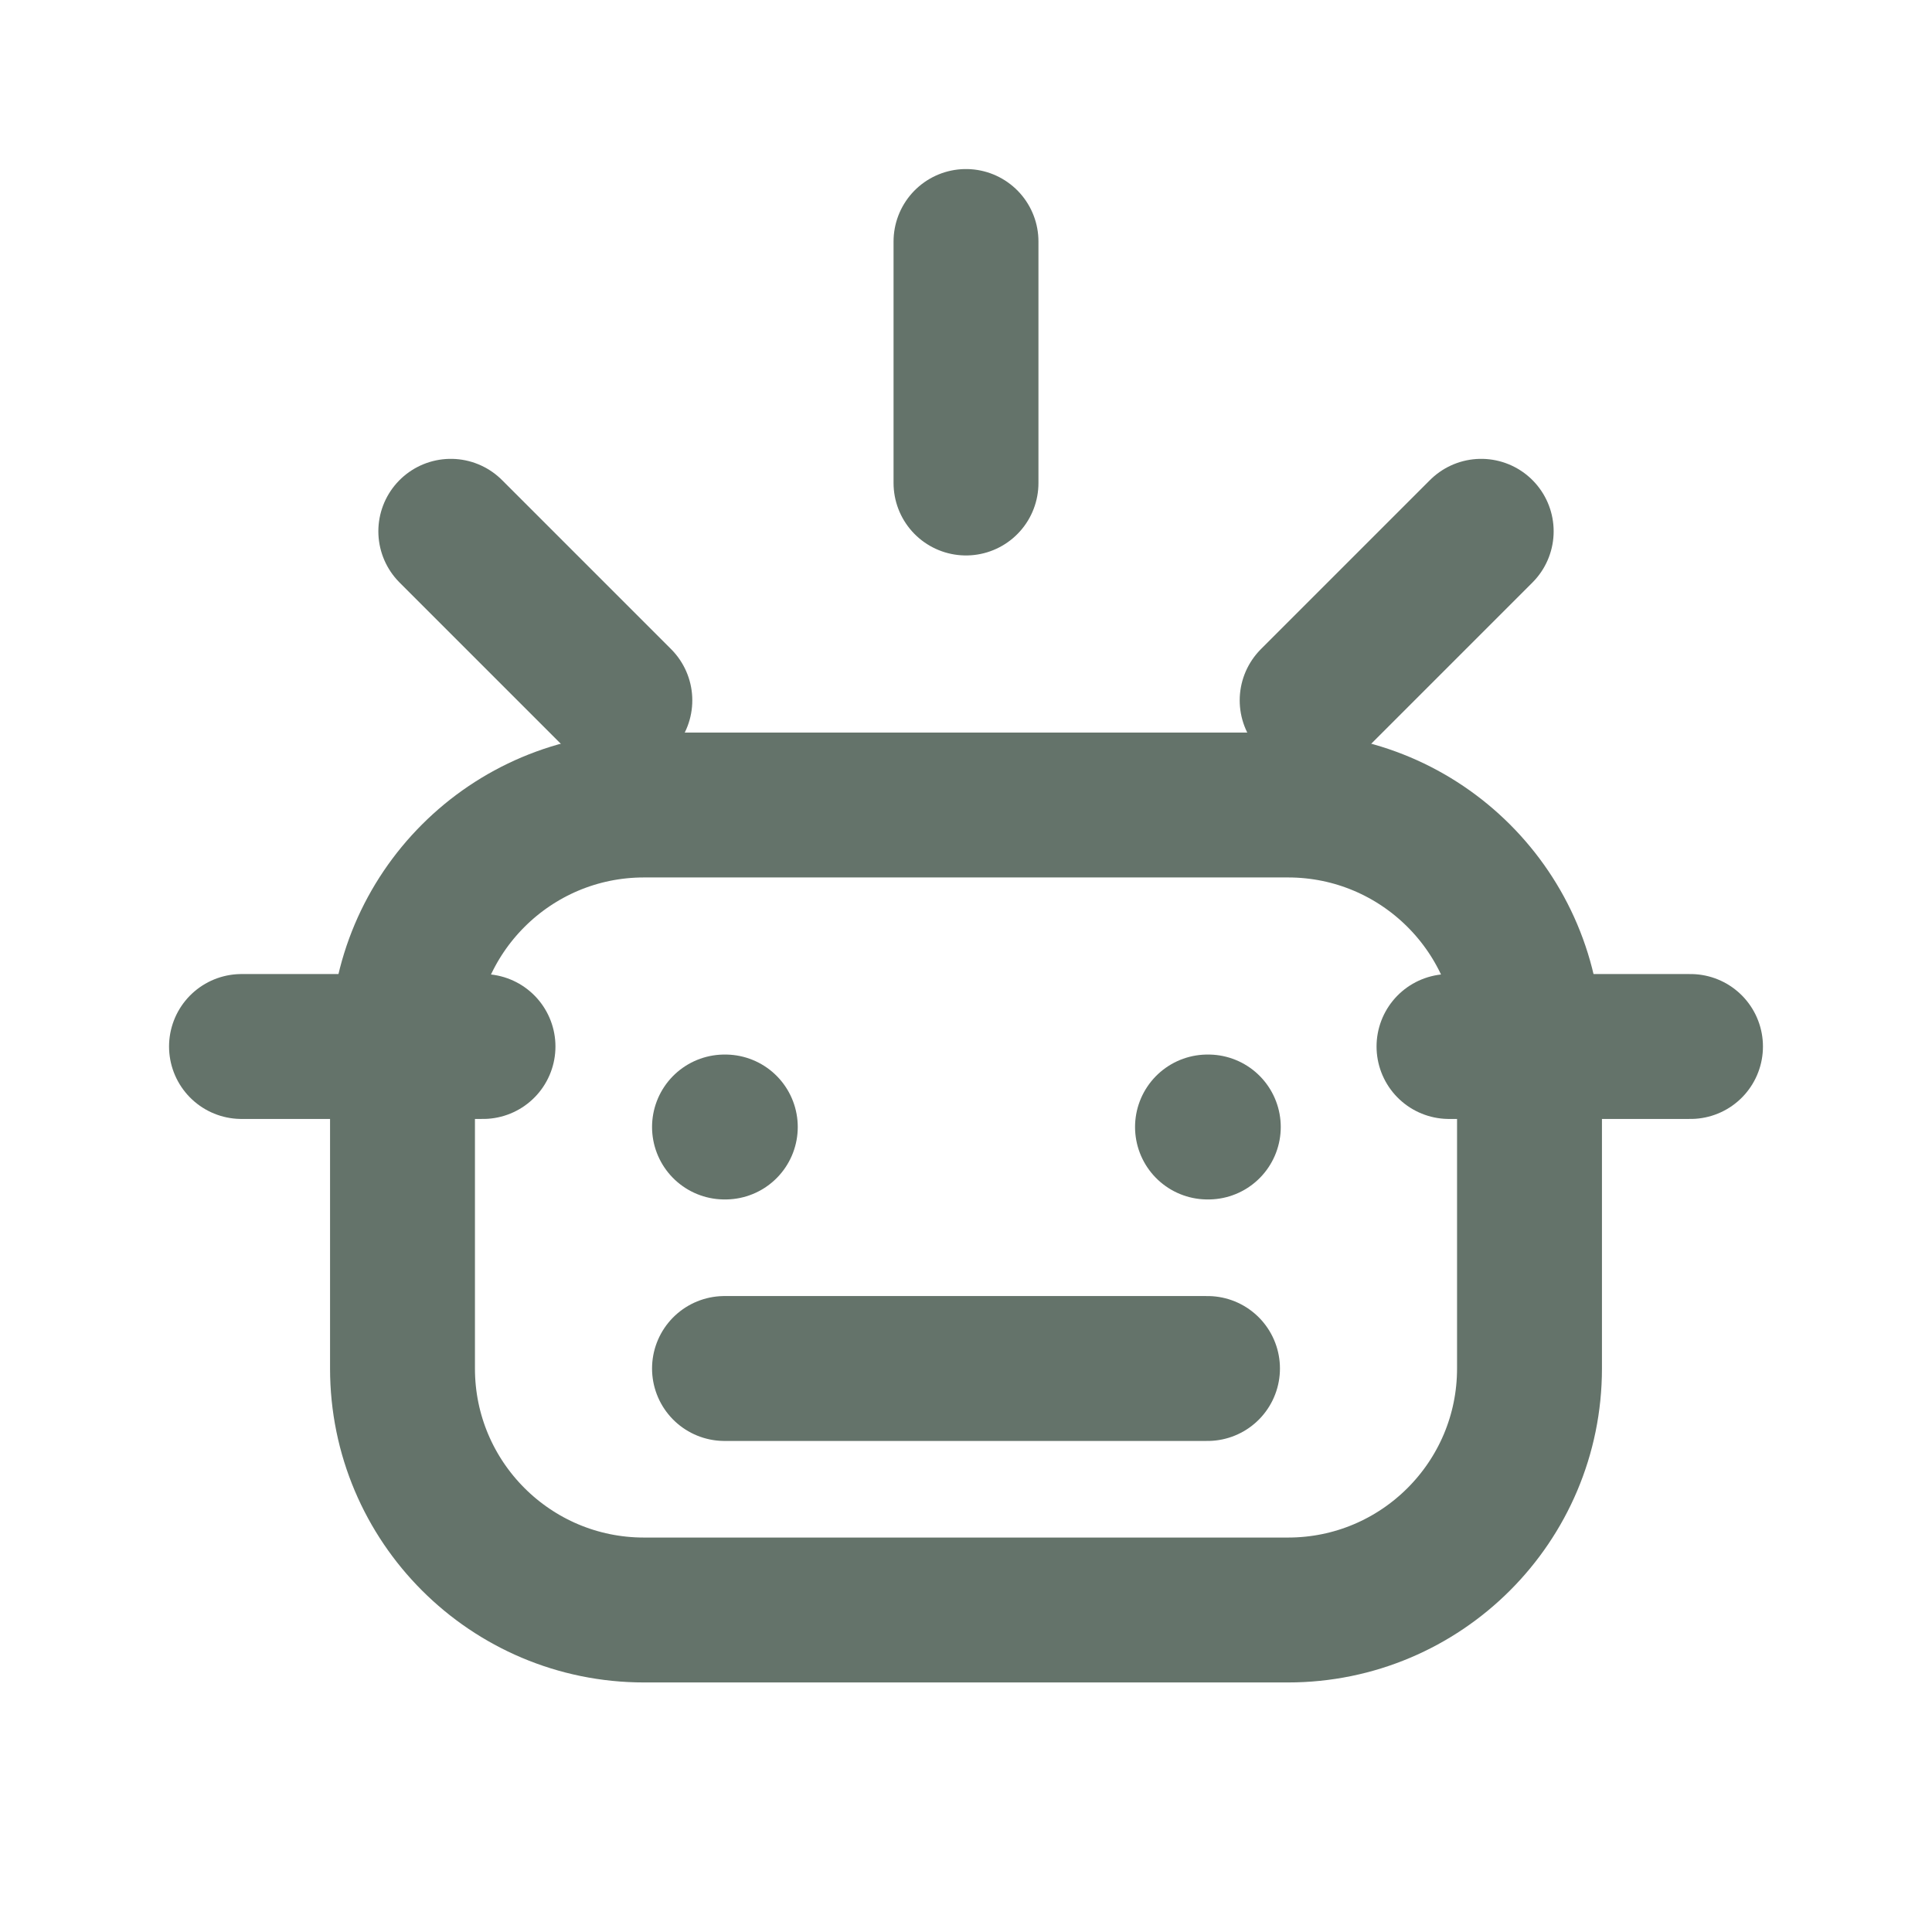
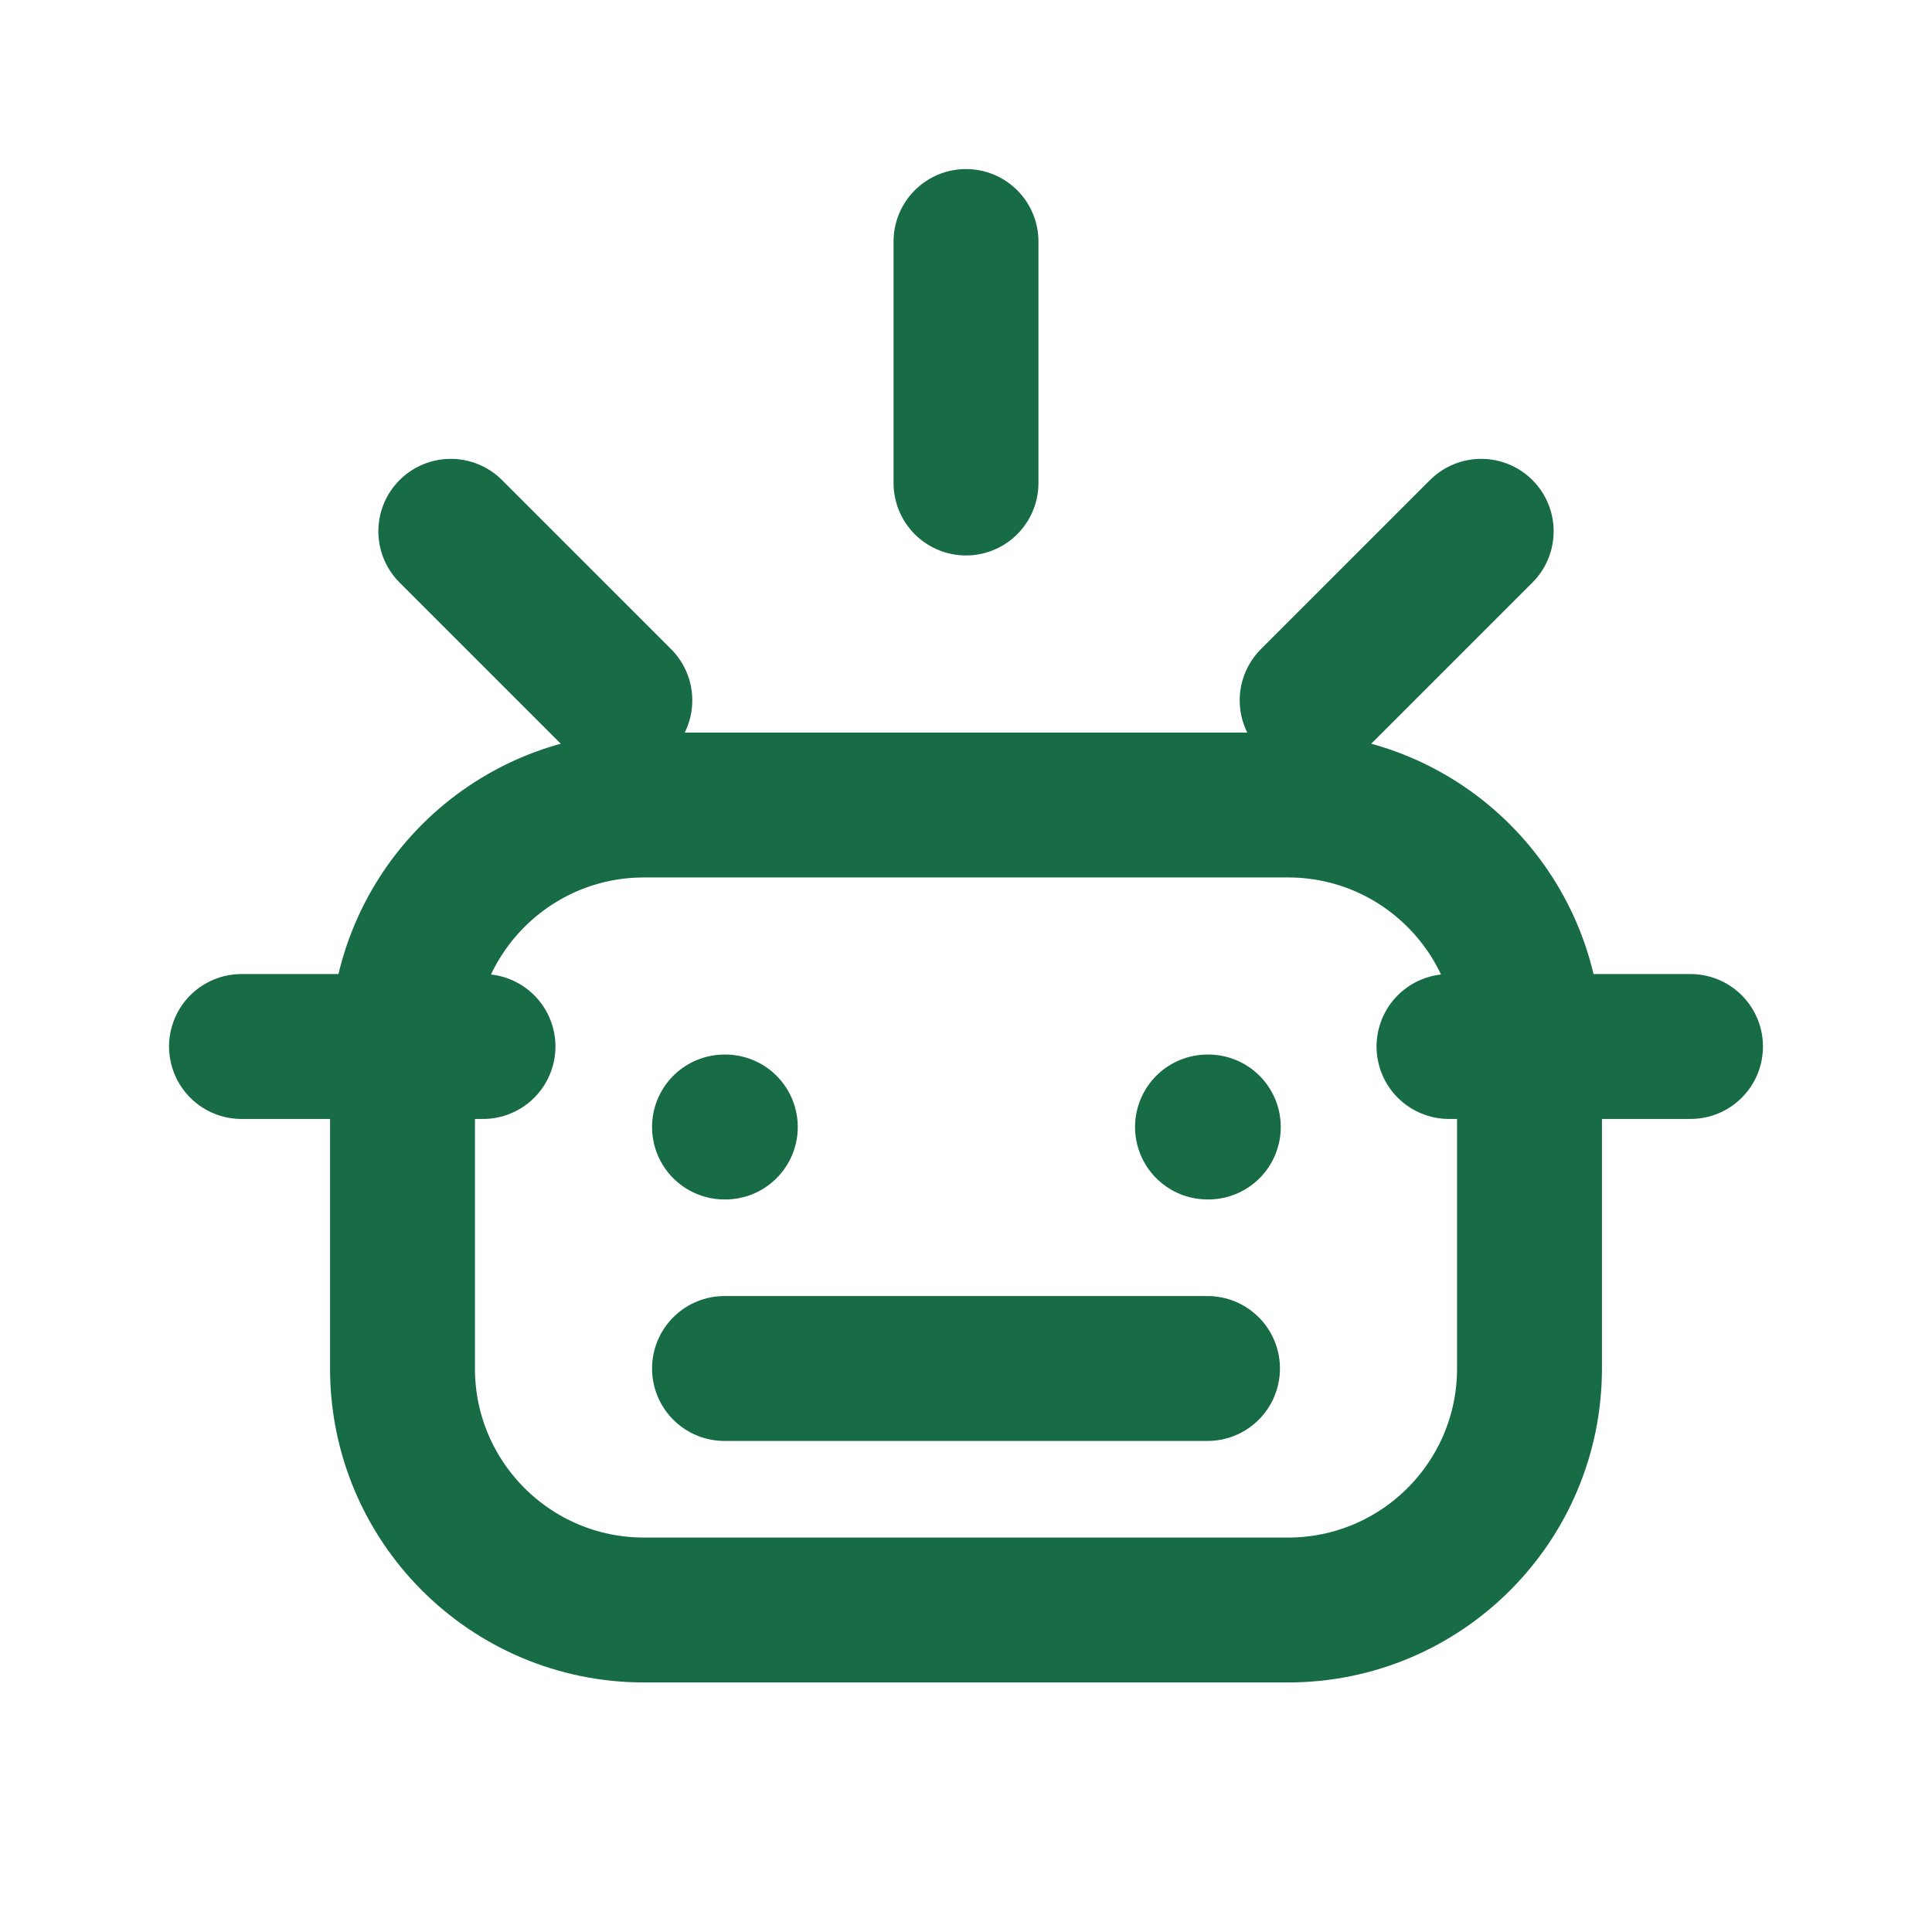
- <svg xmlns="http://www.w3.org/2000/svg" viewBox="0 0 24 24" fill="none" stroke="#64736A" stroke-width="1.8" stroke-linecap="round" stroke-linejoin="round">
+ <svg xmlns="http://www.w3.org/2000/svg" viewBox="0 0 24 24" fill="none" stroke="#176B45" stroke-width="1.8" stroke-linecap="round" stroke-linejoin="round">
  <path d="M12 3v3M5.6 6.6l2.1 2.1M3 13h3M18 13h3M16.3 8.7l2.1-2.1" />
  <rect x="5" y="10" width="14" height="10" rx="3" />
  <path d="M9 14h.01M15 14h.01M9 17h6" />
</svg>
